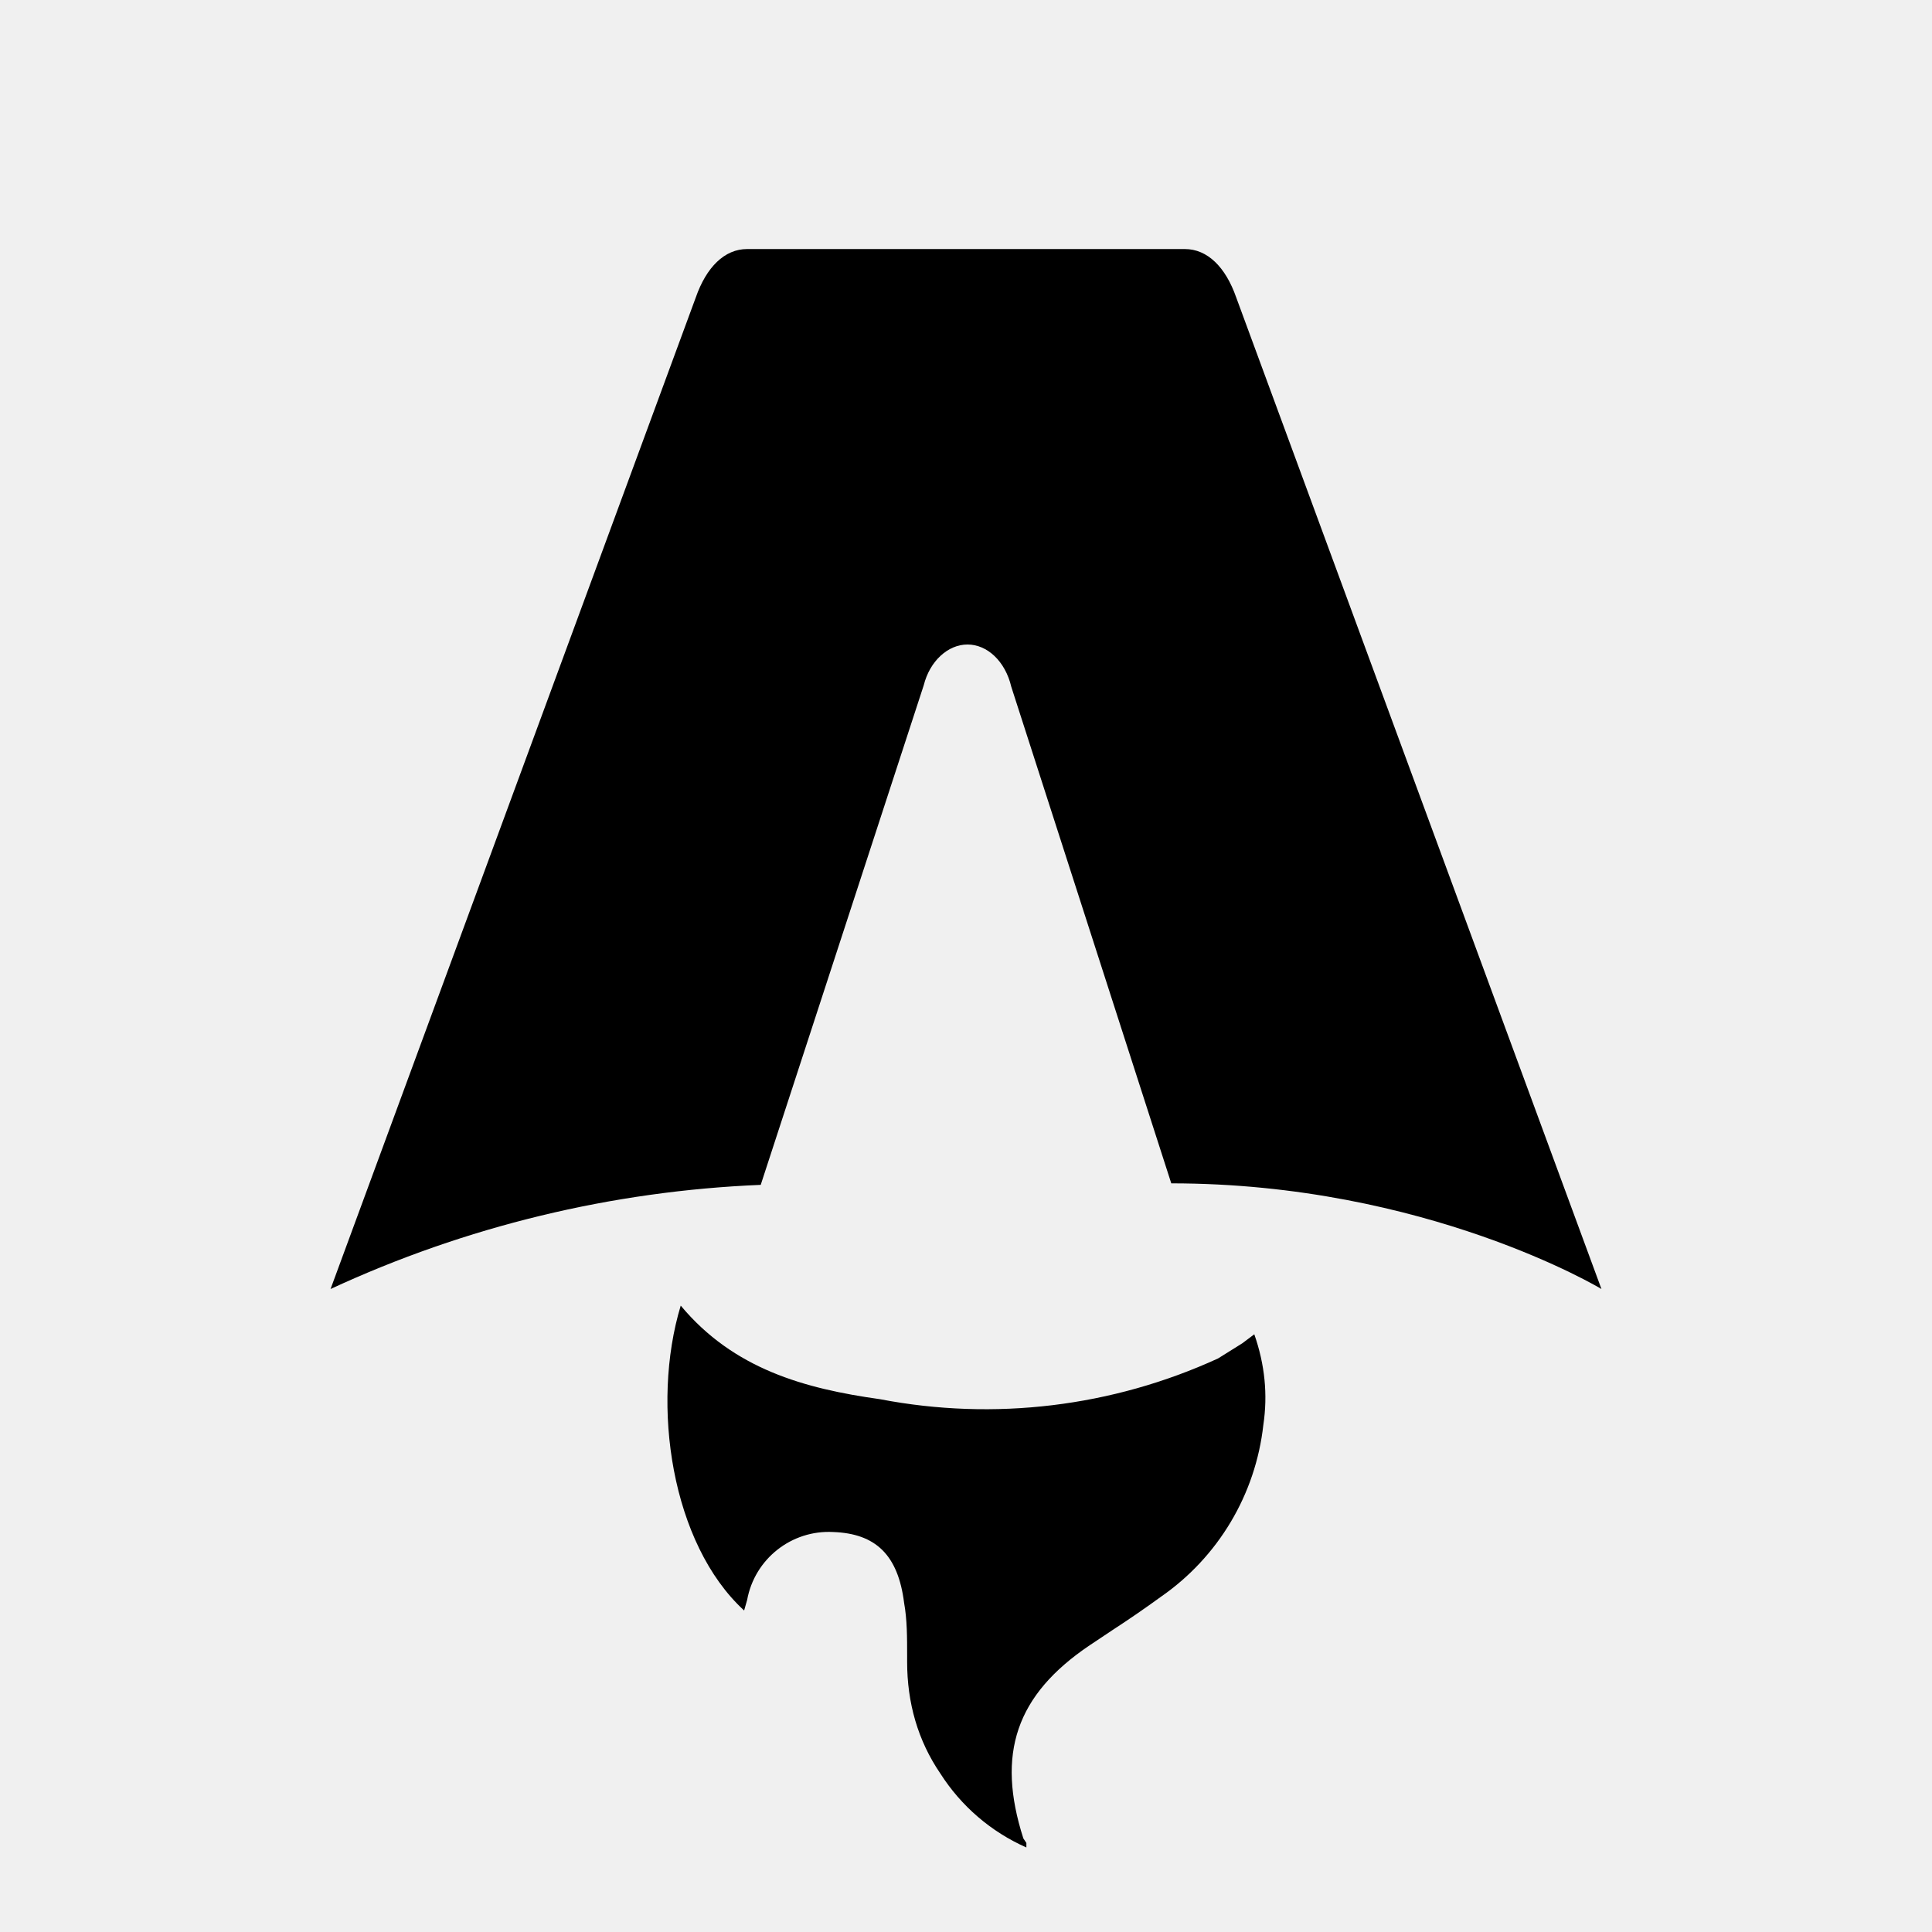
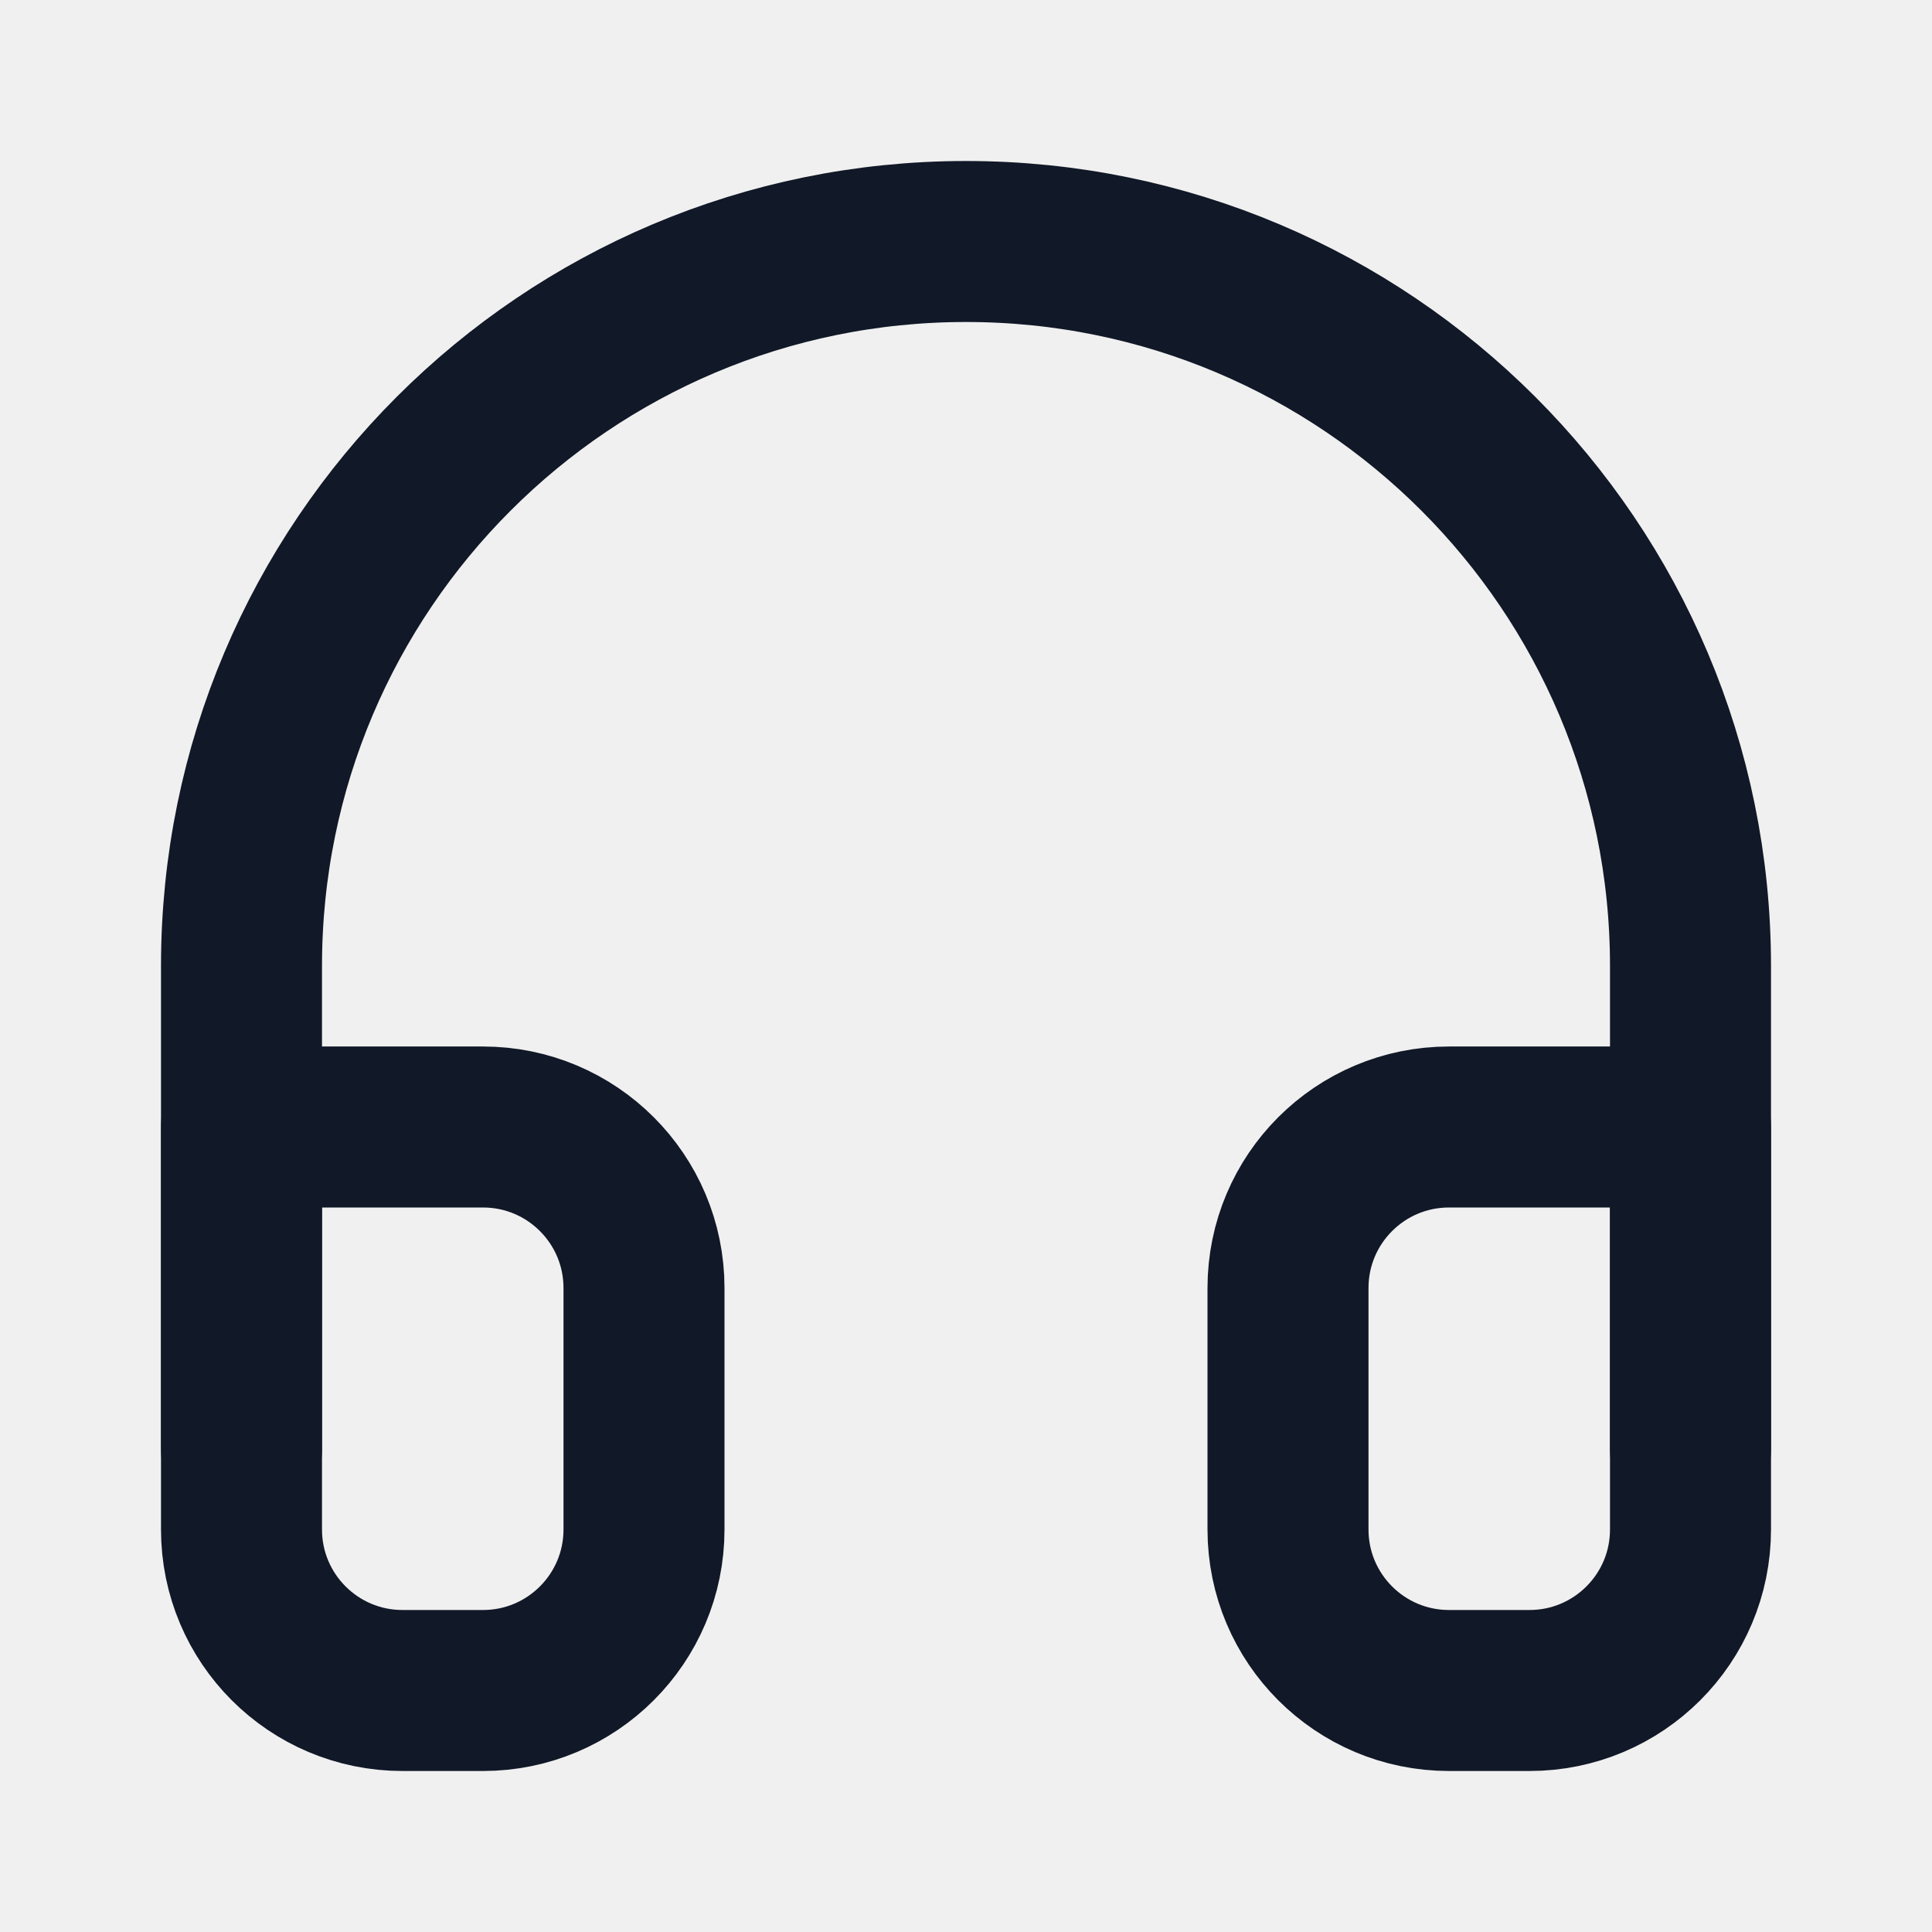
- <svg xmlns="http://www.w3.org/2000/svg" fill="none" viewBox="0 0 128 128">
-   <path d="M50.4 78.5a75.1 75.1 0 0 0-28.5 6.9l24.2-65.7c.7-2 1.9-3.2 3.4-3.2h29c1.5 0 2.7 1.2 3.4 3.2l24.2 65.7s-11.6-7-28.5-7L67 45.5c-.4-1.7-1.6-2.8-2.9-2.8-1.3 0-2.5 1.1-2.9 2.7L50.4 78.5Zm-1.1 28.2Zm-4.2-20.2c-2 6.6-.6 15.8 4.2 20.2a17.5 17.5 0 0 1 .2-.7 5.5 5.5 0 0 1 5.7-4.5c2.8.1 4.3 1.5 4.7 4.7.2 1.1.2 2.3.2 3.5v.4c0 2.7.7 5.2 2.2 7.4a13 13 0 0 0 5.7 4.9v-.3l-.2-.3c-1.8-5.6-.5-9.5 4.4-12.8l1.5-1a73 73 0 0 0 3.2-2.2 16 16 0 0 0 6.8-11.4c.3-2 .1-4-.6-6l-.8.6-1.6 1a37 37 0 0 1-22.4 2.7c-5-.7-9.7-2-13.2-6.2Z" />
-   <style>
-         path { fill: #000; }
-         @media (prefers-color-scheme: dark) {
-             path { fill: #FFF; }
-         }
-     </style>
+ <svg xmlns="http://www.w3.org/2000/svg" width="32" height="32" viewBox="0 0 24 24" fill="none" stroke="#111827" stroke-width="2" stroke-linecap="round" stroke-linejoin="round">
+   <path d="M3 18v-6a9 9 0 0 1 18 0v6" />
+   <path d="M21 19a2 2 0 0 1-2 2h-1a2 2 0 0 1-2-2v-3a2 2 0 0 1 2-2h3z" />
+   <path d="M3 19a2 2 0 0 0 2 2h1a2 2 0 0 0 2-2v-3a2 2 0 0 0-2-2H3z" />
</svg>
